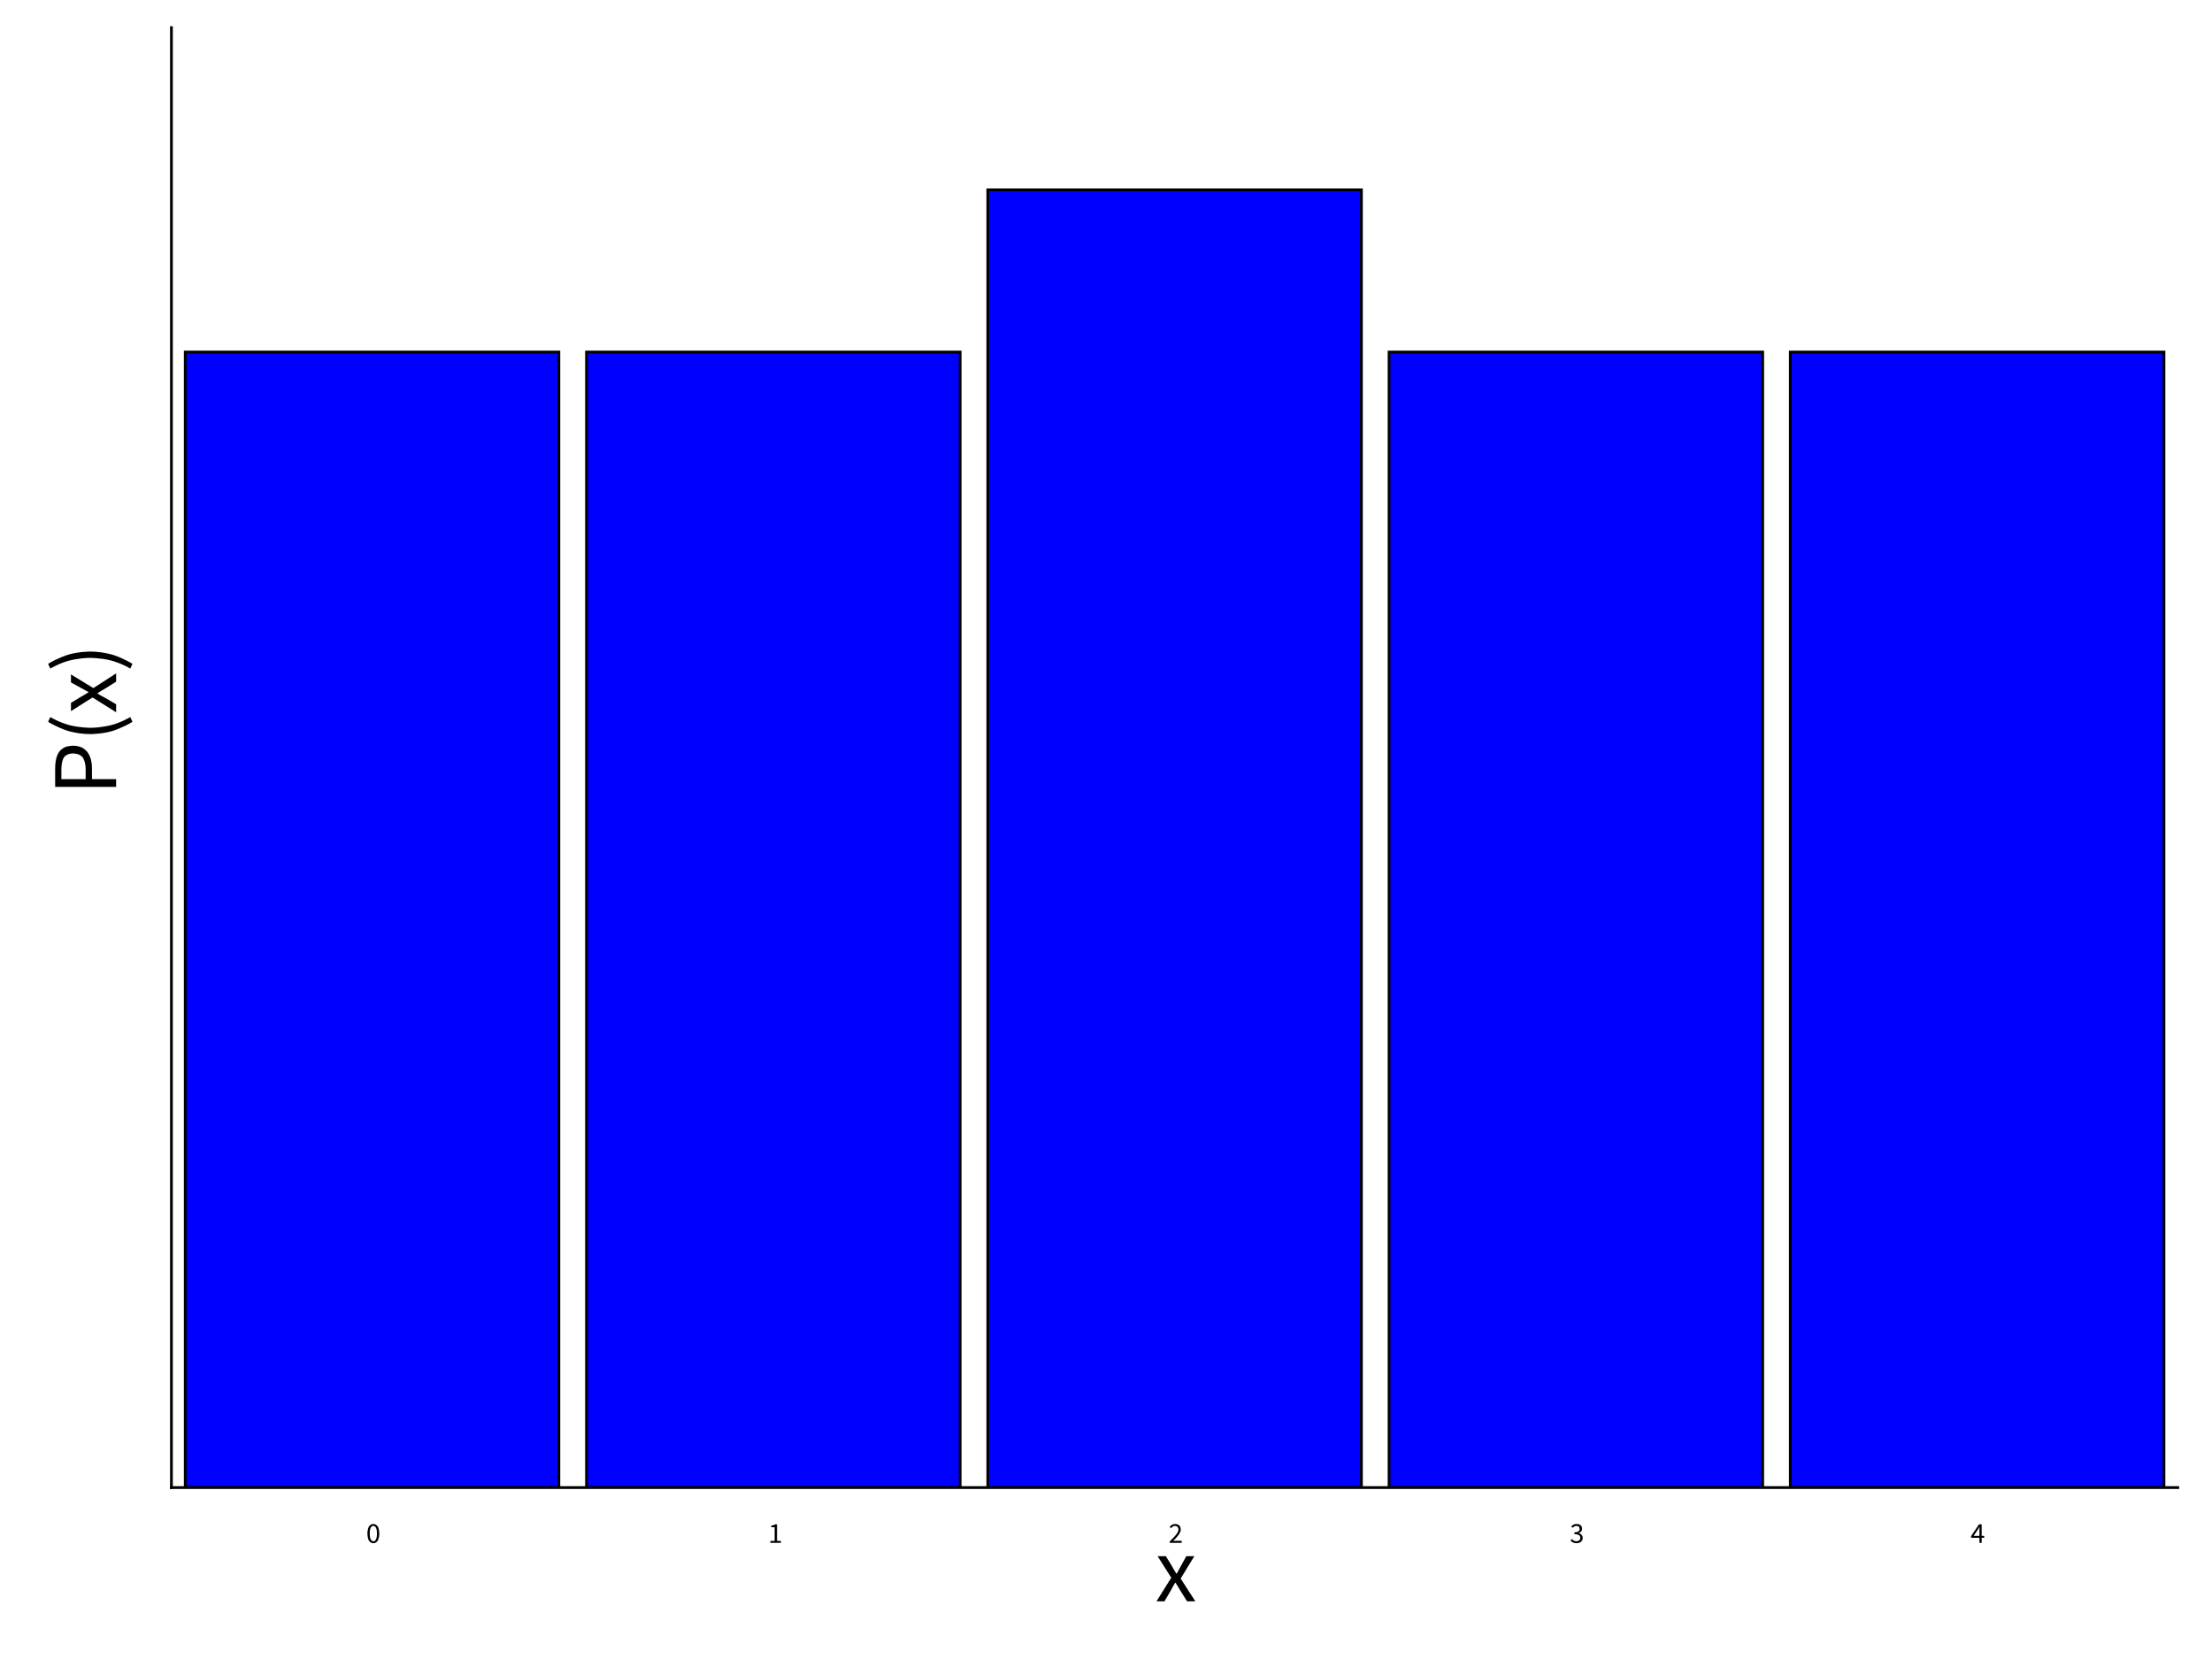
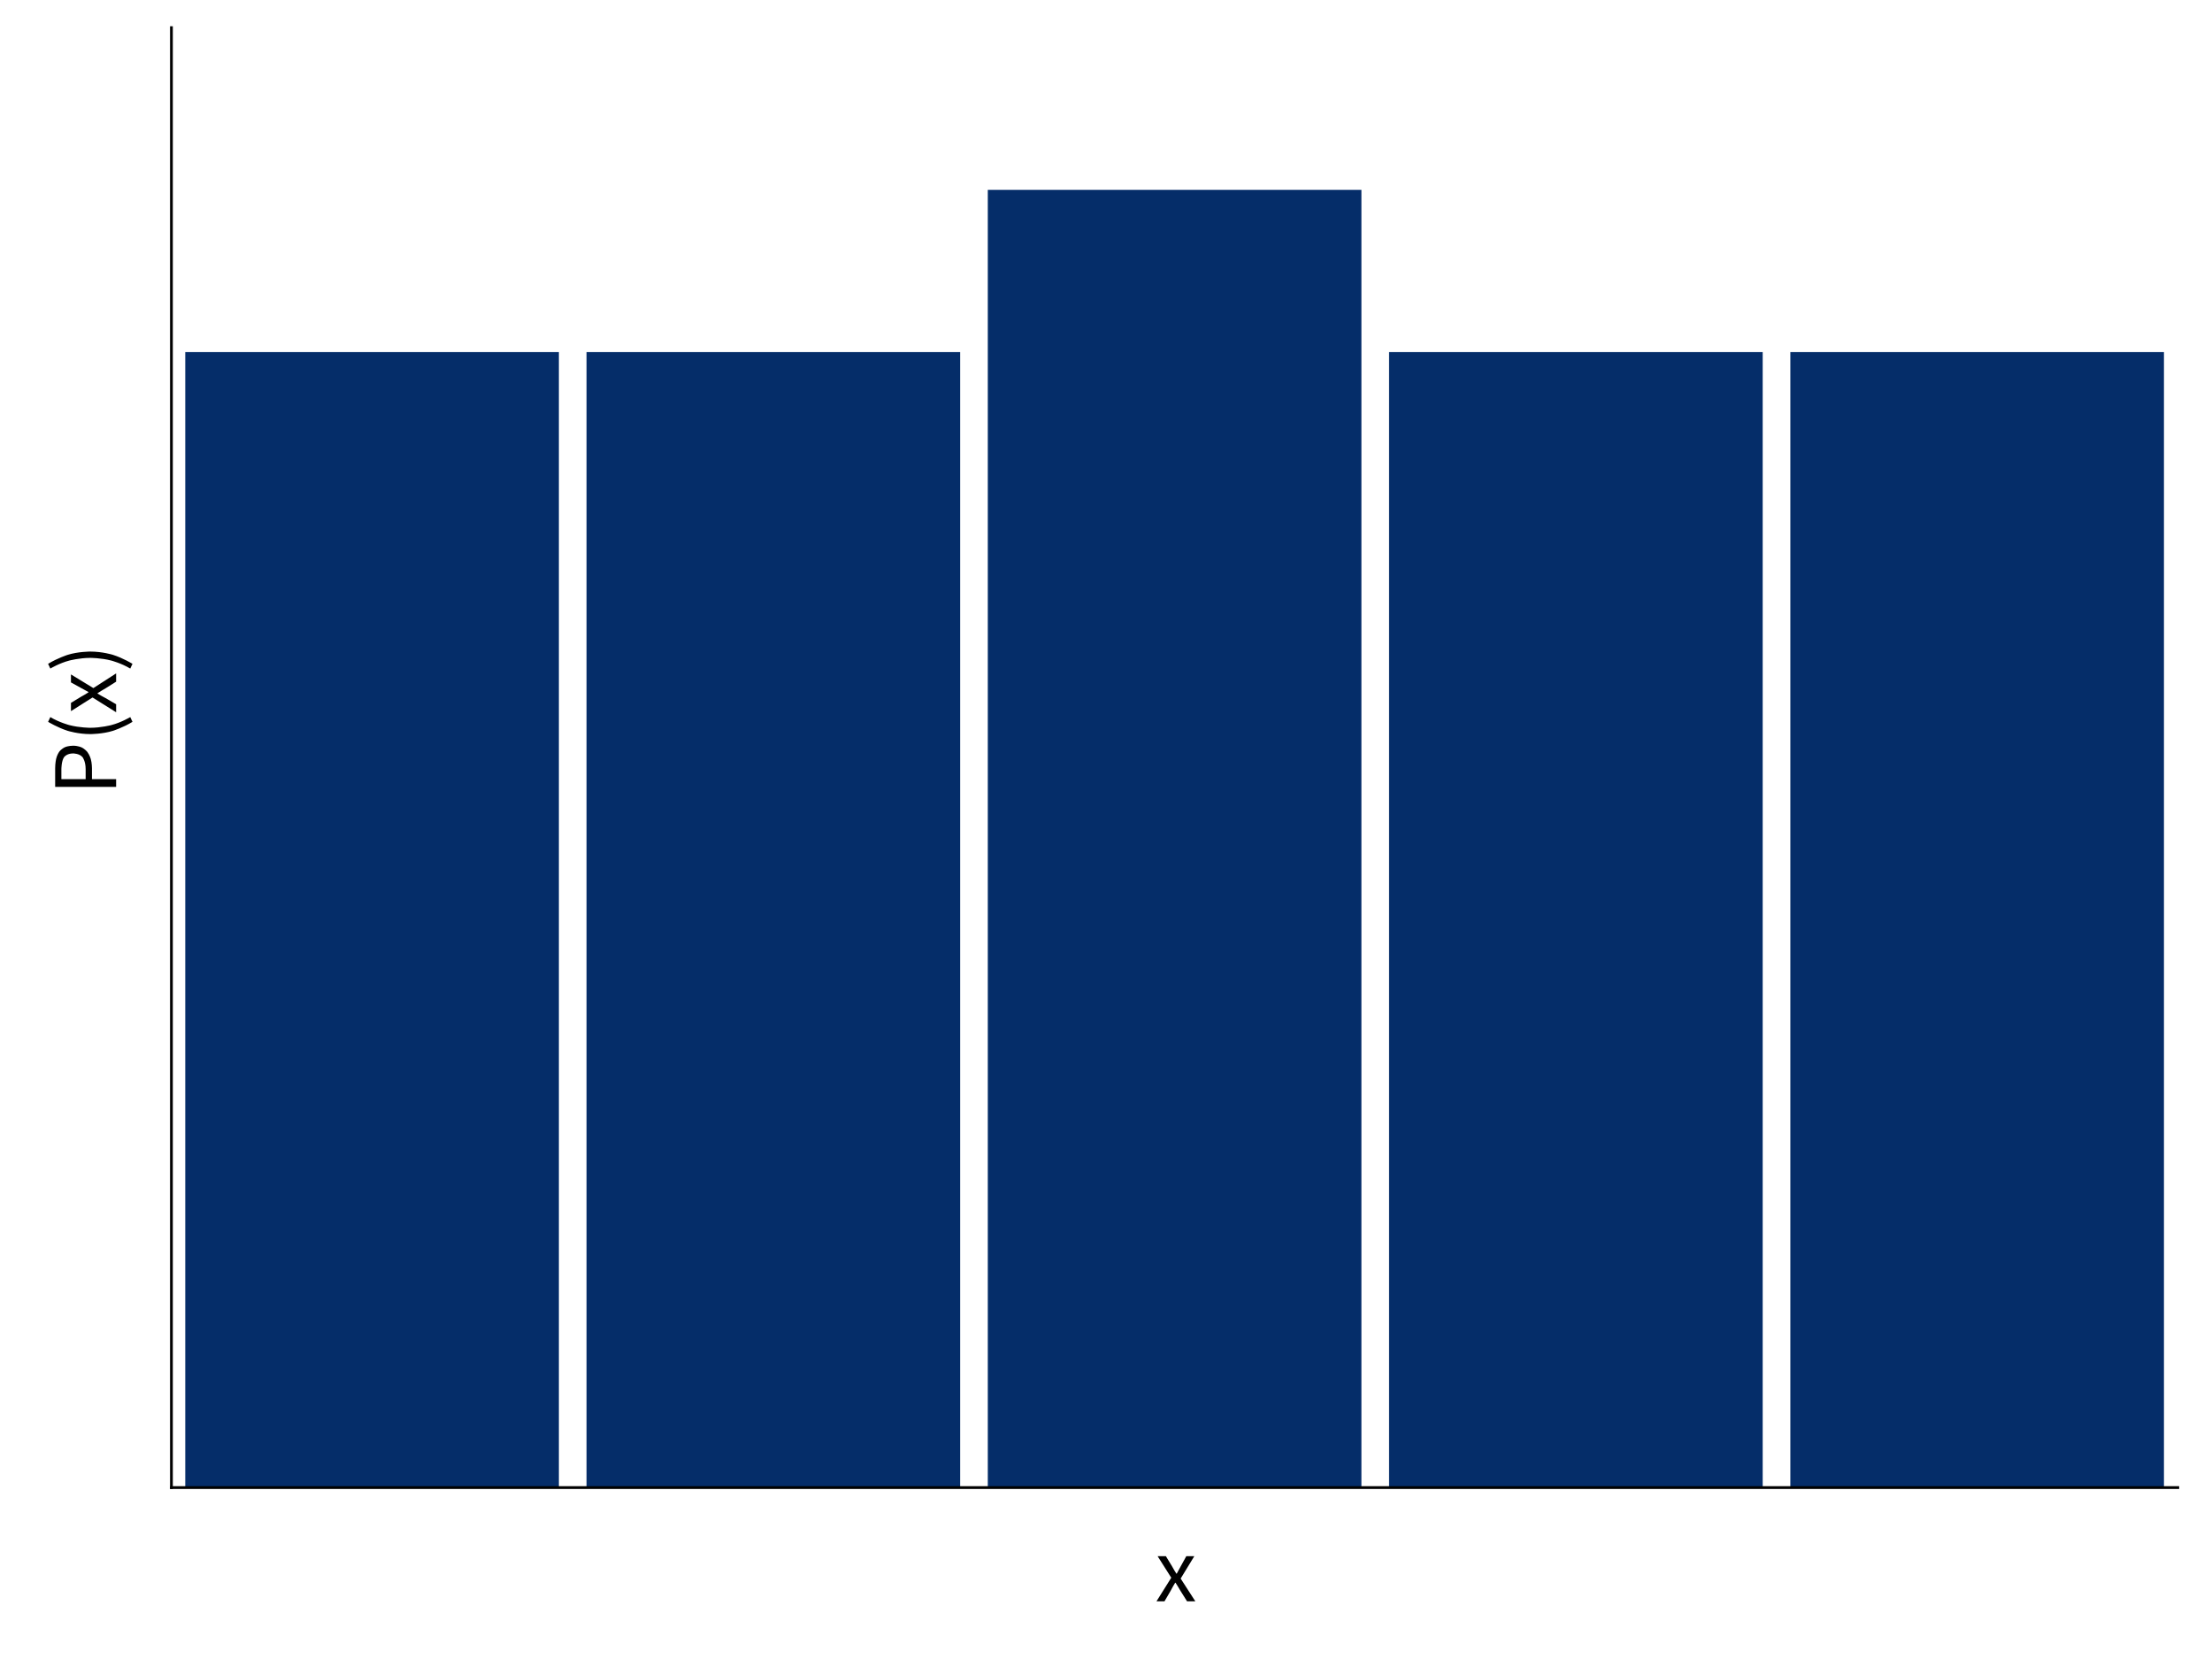
<svg xmlns="http://www.w3.org/2000/svg" height="600" stroke-opacity="1" viewBox="0 0 800 600" font-size="1" width="800" stroke="rgb(0,0,0)" version="1.1">
  <defs />
  <g stroke-linejoin="bevel" stroke-opacity="0.0" fill-opacity="1.0" stroke="rgb(0,0,0)" stroke-width="0.0" fill="rgb(255,255,255)" stroke-linecap="butt" stroke-miterlimit="10.0">
    <path d="M 0,0 v 600 h 800 v -600 Z" />
  </g>
-   <g stroke-linejoin="bevel" stroke-opacity="0.0" fill-opacity="1.0" stroke="rgb(0,0,0)" stroke-width="0.0" fill="rgb(0,0,255)" stroke-linecap="butt" stroke-miterlimit="10.0">
+   <g stroke-linejoin="bevel" stroke-opacity="0.0" fill-opacity="1.0" stroke="rgb(0,0,0)" stroke-width="0.0" fill="rgb(5,45,105)" stroke-linecap="butt" stroke-miterlimit="10.0">
    <defs>
      <clipPath id="myClip1">
        <path d="M 62,10 v 528 h 725.626 v -528 Z" />
      </clipPath>
    </defs>
    <g clip-path="url(#myClip1)">
      <path d="M 67,538 v -410.667 h 135.125 v 410.667 Z" />
    </g>
  </g>
-   <g stroke-linejoin="miter" stroke-opacity="1.0" fill-opacity="0.0" stroke="rgb(0,0,0)" stroke-width="1" fill="rgb(0,0,0)" stroke-linecap="butt" stroke-miterlimit="10.0">
+   <g stroke-linejoin="bevel" stroke-opacity="0.0" fill-opacity="1.0" stroke="rgb(0,0,0)" stroke-width="0.0" fill="rgb(5,45,105)" stroke-linecap="butt" stroke-miterlimit="10.0">
    <defs>
      <clipPath id="myClip2">
        <path d="M 62,10 v 528 h 725.626 v -528 Z" />
      </clipPath>
    </defs>
    <g clip-path="url(#myClip2)">
-       <path d="M 67,538 v -410.667 h 135.125 v 410.667 Z" />
+       <path d="M 212.125,538 v -410.667 h 135.125 v 410.667 Z" />
    </g>
  </g>
-   <g stroke-linejoin="bevel" stroke-opacity="0.0" fill-opacity="1.0" stroke="rgb(0,0,0)" stroke-width="0.0" fill="rgb(0,0,255)" stroke-linecap="butt" stroke-miterlimit="10.0">
+   <g stroke-linejoin="bevel" stroke-opacity="0.0" fill-opacity="1.0" stroke="rgb(0,0,0)" stroke-width="0.0" fill="rgb(5,45,105)" stroke-linecap="butt" stroke-miterlimit="10.0">
    <defs>
      <clipPath id="myClip3">
        <path d="M 62,10 v 528 h 725.626 v -528 Z" />
      </clipPath>
    </defs>
    <g clip-path="url(#myClip3)">
-       <path d="M 212.125,538 v -410.667 h 135.125 v 410.667 Z" />
+       <path d="M 357.25,538 v -469.333 h 135.125 v 469.333 Z" />
    </g>
  </g>
-   <g stroke-linejoin="miter" stroke-opacity="1.0" fill-opacity="0.0" stroke="rgb(0,0,0)" stroke-width="1" fill="rgb(0,0,0)" stroke-linecap="butt" stroke-miterlimit="10.0">
+   <g stroke-linejoin="bevel" stroke-opacity="0.0" fill-opacity="1.0" stroke="rgb(0,0,0)" stroke-width="0.0" fill="rgb(5,45,105)" stroke-linecap="butt" stroke-miterlimit="10.0">
    <defs>
      <clipPath id="myClip4">
        <path d="M 62,10 v 528 h 725.626 v -528 Z" />
      </clipPath>
    </defs>
    <g clip-path="url(#myClip4)">
-       <path d="M 212.125,538 v -410.667 h 135.125 v 410.667 Z" />
+       <path d="M 502.376,538 v -410.667 h 135.125 v 410.667 Z" />
    </g>
  </g>
-   <g stroke-linejoin="bevel" stroke-opacity="0.0" fill-opacity="1.0" stroke="rgb(0,0,0)" stroke-width="0.0" fill="rgb(0,0,255)" stroke-linecap="butt" stroke-miterlimit="10.0">
+   <g stroke-linejoin="bevel" stroke-opacity="0.0" fill-opacity="1.0" stroke="rgb(0,0,0)" stroke-width="0.0" fill="rgb(5,45,105)" stroke-linecap="butt" stroke-miterlimit="10.0">
    <defs>
      <clipPath id="myClip5">
        <path d="M 62,10 v 528 h 725.626 v -528 Z" />
      </clipPath>
    </defs>
    <g clip-path="url(#myClip5)">
-       <path d="M 357.25,538 v -469.333 h 135.125 v 469.333 Z" />
-     </g>
-   </g>
-   <g stroke-linejoin="miter" stroke-opacity="1.0" fill-opacity="0.0" stroke="rgb(0,0,0)" stroke-width="1" fill="rgb(0,0,0)" stroke-linecap="butt" stroke-miterlimit="10.0">
-     <defs>
-       <clipPath id="myClip6">
-         <path d="M 62,10 v 528 h 725.626 v -528 Z" />
-       </clipPath>
-     </defs>
-     <g clip-path="url(#myClip6)">
-       <path d="M 357.25,538 v -469.333 h 135.125 v 469.333 Z" />
-     </g>
-   </g>
-   <g stroke-linejoin="bevel" stroke-opacity="0.0" fill-opacity="1.0" stroke="rgb(0,0,0)" stroke-width="0.0" fill="rgb(0,0,255)" stroke-linecap="butt" stroke-miterlimit="10.0">
-     <defs>
-       <clipPath id="myClip7">
-         <path d="M 62,10 v 528 h 725.626 v -528 Z" />
-       </clipPath>
-     </defs>
-     <g clip-path="url(#myClip7)">
-       <path d="M 502.376,538 v -410.667 h 135.125 v 410.667 Z" />
-     </g>
-   </g>
-   <g stroke-linejoin="miter" stroke-opacity="1.0" fill-opacity="0.0" stroke="rgb(0,0,0)" stroke-width="1" fill="rgb(0,0,0)" stroke-linecap="butt" stroke-miterlimit="10.0">
-     <defs>
-       <clipPath id="myClip8">
-         <path d="M 62,10 v 528 h 725.626 v -528 Z" />
-       </clipPath>
-     </defs>
-     <g clip-path="url(#myClip8)">
-       <path d="M 502.376,538 v -410.667 h 135.125 v 410.667 Z" />
-     </g>
-   </g>
-   <g stroke-linejoin="bevel" stroke-opacity="0.0" fill-opacity="1.0" stroke="rgb(0,0,0)" stroke-width="0.0" fill="rgb(0,0,255)" stroke-linecap="butt" stroke-miterlimit="10.0">
-     <defs>
-       <clipPath id="myClip9">
-         <path d="M 62,10 v 528 h 725.626 v -528 Z" />
-       </clipPath>
-     </defs>
-     <g clip-path="url(#myClip9)">
-       <path d="M 647.501,538 v -410.667 h 135.125 v 410.667 Z" />
-     </g>
-   </g>
-   <g stroke-linejoin="miter" stroke-opacity="1.0" fill-opacity="0.0" stroke="rgb(0,0,0)" stroke-width="1" fill="rgb(0,0,0)" stroke-linecap="butt" stroke-miterlimit="10.0">
-     <defs>
-       <clipPath id="myClip10">
-         <path d="M 62,10 v 528 h 725.626 v -528 Z" />
-       </clipPath>
-     </defs>
-     <g clip-path="url(#myClip10)">
      <path d="M 647.501,538 v -410.667 h 135.125 v 410.667 Z" />
    </g>
  </g>
  <g stroke-linejoin="bevel" stroke-opacity="0.0" fill-opacity="1.0" stroke="rgb(0,0,0)" stroke-width="0.0" fill="rgb(0,0,0)" stroke-linecap="butt" stroke-miterlimit="10.0">
    <path d="M 42,287.613 ZM 19.95,284.588 l -0,-6.756 c -0,-1.815 0.336,-3.328 0.336 -3.328c 0.336,-1.513 1.092,-2.571 1.092 -2.571c 0.756,-1.059 2,-1.647 2 -1.647c 1.244,-0.588 3.059,-0.588 3.059 -0.588c 1.748,-0 3.025,0.588 3.025 0.588c 1.277,0.588 2.118,1.664 2.118 1.664c 0.84,1.076 1.26,2.571 1.26 2.571c 0.42,1.496 0.42,3.311 0.42 3.311l 0,3.966 l 8.739,-0 l 0,2.79 l -22.05,0 ZM 19.95,284.588 ZM 30.975,278.168 c -0,-2.891 -1.092,-4.286 -1.092 -4.286c -1.092,-1.395 -3.445,-1.395 -3.445 -1.395c -2.387,0 -3.311,1.412 -3.311 1.412c -0.924,1.412 -0.924,4.269 -0.924 4.269l 0,3.63 l 8.773,-0 l -0,-3.63 ZM 42,268.252 ZM 47.916,261.059 c -3.361,2.084 -7.092,3.26 -7.092 3.26c -3.731,1.177 -8.168,1.177 -8.168 1.177c -4.437,0 -8.151,-1.177 -8.151 -1.177c -3.714,-1.177 -7.109,-3.26 -7.109 -3.26l 0.807,-1.714 c 3.227,1.95 6.908,2.908 6.908 2.908c 3.681,0.958 7.546,0.958 7.546 0.958c 3.865,-0 7.546,-0.958 7.546 -0.958c 3.681,-0.958 6.908,-2.908 6.908 -2.908l 0.807,1.714 h 0 ZM 42,258.067 ZM 33.462,252.252 l -7.798,4.941 l -0,-2.992 l 3.597,-2.185 c 0.672,-0.37 1.361,-0.773 1.361 -0.773c 0.689,-0.403 1.361,-0.84 1.361 -0.84l -0,-0.135 c -0.672,-0.37 -1.361,-0.74 -1.361 -0.74c -0.689,-0.37 -1.361,-0.74 -1.361 -0.74l -3.597,-1.983 l -0,-2.891 l 8.101,4.941 l 8.235,-5.311 l 0,2.992 l -3.798,2.387 l -1.479,0.874 c 0,0 -1.445,0.908 -1.445 0.908l 0,0.135 c 0.706,0.437 1.429,0.84 1.429 0.84c 0.723,0.403 1.496,0.807 1.496 0.807l 3.798,2.219 l 0,2.891 ZM 42,243.076 ZM 47.109,241.798 c -3.227,-1.95 -6.908,-2.908 -6.908 -2.908c -3.681,-0.958 -7.546,-0.958 -7.546 -0.958c -3.865,0 -7.546,0.958 -7.546 0.958c -3.681,0.958 -6.908,2.908 -6.908 2.908l -0.807,-1.714 c 3.395,-2.084 7.109,-3.26 7.109 -3.26c 3.714,-1.177 8.151,-1.177 8.151 -1.177c 4.437,-0 8.168,1.177 8.168 1.177c 3.731,1.177 7.092,3.26 7.092 3.26l -0.807,1.714 h 0 Z" />
  </g>
  <g stroke-linejoin="miter" stroke-opacity="1.0" fill-opacity="0.0" stroke="rgb(0,0,0)" stroke-width="1" fill="rgb(0,0,0)" stroke-linecap="square" stroke-miterlimit="10.0">
    <path d="M 62,538 v -528 " />
  </g>
  <g stroke-linejoin="miter" stroke-opacity="1.0" fill-opacity="0.0" stroke="rgb(0,0,0)" stroke-width="1" fill="rgb(0,0,0)" stroke-linecap="square" stroke-miterlimit="10.0">
    <path d="M 62,538 h 725.626 " />
  </g>
-   <g stroke-linejoin="bevel" stroke-opacity="0.0" fill-opacity="1.0" stroke="rgb(0,0,0)" stroke-width="0.0" fill="rgb(0,0,0)" stroke-linecap="butt" stroke-miterlimit="10.0">
+   <g stroke-linejoin="bevel" stroke-opacity="0.0" fill-opacity="0.0" stroke="rgb(0,0,0)" stroke-width="0.0" fill="rgb(0,0,0)" stroke-linecap="butt" stroke-miterlimit="10.0">
    <path d="M 132.415,558 ZM 135.03,558.126 c -1.019,-0 -1.586,-0.903 -1.586 -0.903c -0.567,-0.903 -0.567,-2.595 -0.567 -2.595c 0,-1.691 0.567,-2.574 0.567 -2.574c 0.567,-0.882 1.586,-0.882 1.586 -0.882c 1.008,0 1.576,0.882 1.576 0.882c 0.567,0.882 0.567,2.574 0.567 2.574c 0,1.691 -0.567,2.595 -0.567 2.595c -0.567,0.903 -1.576,0.903 -1.576 0.903ZM 135.03,558.126 ZM 135.03,557.433 c 0.294,0 0.53,-0.163 0.53 -0.163c 0.236,-0.163 0.41,-0.504 0.41 -0.504c 0.173,-0.341 0.268,-0.872 0.268 -0.872c 0.095,-0.53 0.095,-1.266 0.095 -1.266c 0,-0.735 -0.095,-1.26 -0.095 -1.26c -0.095,-0.525 -0.268,-0.856 -0.268 -0.856c -0.173,-0.331 -0.41,-0.488 -0.41 -0.488c -0.236,-0.158 -0.53,-0.158 -0.53 -0.158c -0.294,-0 -0.536,0.158 -0.536 0.158c -0.242,0.158 -0.415,0.488 -0.415 0.488c -0.173,0.331 -0.268,0.856 -0.268 0.856c -0.095,0.525 -0.095,1.26 -0.095 1.26c 0,1.471 0.362,2.138 0.362 2.138c 0.362,0.667 0.951,0.667 0.951 0.667Z" />
  </g>
-   <g stroke-linejoin="bevel" stroke-opacity="0.0" fill-opacity="1.0" stroke="rgb(0,0,0)" stroke-width="0.0" fill="rgb(0,0,0)" stroke-linecap="butt" stroke-miterlimit="10.0">
+   <g stroke-linejoin="bevel" stroke-opacity="0.0" fill-opacity="0.0" stroke="rgb(0,0,0)" stroke-width="0.0" fill="rgb(0,0,0)" stroke-linecap="butt" stroke-miterlimit="10.0">
    <path d="M 277.797,558 ZM 278.627,557.286 h 1.534 v -4.937 h -1.218 v -0.557 c 0.462,-0.084 0.804,-0.205 0.804 -0.205c 0.341,-0.121 0.615,-0.289 0.615 -0.289h 0.662 v 5.987 h 1.387 v 0.714 h -3.781 v -0.714 Z" />
  </g>
-   <g stroke-linejoin="bevel" stroke-opacity="0.0" fill-opacity="1.0" stroke="rgb(0,0,0)" stroke-width="0.0" fill="rgb(0,0,0)" stroke-linecap="butt" stroke-miterlimit="10.0">
+   <g stroke-linejoin="bevel" stroke-opacity="0.0" fill-opacity="0.0" stroke="rgb(0,0,0)" stroke-width="0.0" fill="rgb(0,0,0)" stroke-linecap="butt" stroke-miterlimit="10.0">
    <path d="M 422.628,558 ZM 423.048,557.485 c 0.756,-0.756 1.345,-1.365 1.345 -1.365c 0.588,-0.609 0.987,-1.129 0.987 -1.129c 0.399,-0.52 0.609,-0.956 0.609 -0.956c 0.21,-0.436 0.21,-0.846 0.21 -0.846c 0,-0.578 -0.315,-0.945 -0.315 -0.945c -0.315,-0.368 -0.956,-0.368 -0.956 -0.368c -0.42,-0 -0.777,0.236 -0.777 0.236c -0.357,0.236 -0.651,0.573 -0.651 0.573l -0.494,-0.494 c 0.42,-0.462 0.893,-0.741 0.893 -0.741c 0.473,-0.278 1.135,-0.278 1.135 -0.278c 0.935,0 1.471,0.541 1.471 0.541c 0.536,0.541 0.536,1.434 0.536 1.434c 0,0.473 -0.205,0.951 -0.205 0.951c -0.205,0.478 -0.567,0.987 -0.567 0.987c -0.362,0.509 -0.861,1.061 -0.861 1.061c -0.499,0.551 -1.098,1.171 -1.098 1.171c 0.273,-0.021 0.567,-0.042 0.567 -0.042c 0.294,-0.021 0.557,-0.021 0.557 -0.021h 1.943 v 0.746 h -4.328 v -0.515 Z" />
  </g>
-   <g stroke-linejoin="bevel" stroke-opacity="0.0" fill-opacity="1.0" stroke="rgb(0,0,0)" stroke-width="0.0" fill="rgb(0,0,0)" stroke-linecap="butt" stroke-miterlimit="10.0">
+   <g stroke-linejoin="bevel" stroke-opacity="0.0" fill-opacity="0.0" stroke="rgb(0,0,0)" stroke-width="0.0" fill="rgb(0,0,0)" stroke-linecap="butt" stroke-miterlimit="10.0">
    <path d="M 567.732,558 ZM 568.447,556.613 c 0.305,0.315 0.709,0.557 0.709 0.557c 0.404,0.242 1.003,0.242 1.003 0.242c 0.609,0 0.998,-0.331 0.998 -0.331c 0.389,-0.331 0.389,-0.898 0.389 -0.898c 0,-0.294 -0.11,-0.541 -0.11 -0.541c -0.11,-0.247 -0.362,-0.425 -0.362 -0.425c -0.252,-0.179 -0.662,-0.273 -0.662 -0.273c -0.41,-0.095 -1.008,-0.095 -1.008 -0.095v -0.662 c 0.536,0 0.898,-0.095 0.898 -0.095c 0.362,-0.095 0.588,-0.263 0.588 -0.263c 0.226,-0.168 0.32,-0.399 0.32 -0.399c 0.095,-0.231 0.095,-0.494 0.095 -0.494c 0,-0.494 -0.31,-0.777 -0.31 -0.777c -0.31,-0.284 -0.846,-0.284 -0.846 -0.284c -0.42,-0 -0.772,0.189 -0.772 0.189c -0.352,0.189 -0.656,0.494 -0.656 0.494l -0.462,-0.546 c 0.389,-0.368 0.856,-0.604 0.856 -0.604c 0.467,-0.236 1.066,-0.236 1.066 -0.236c 0.441,0 0.809,0.116 0.809 0.116c 0.368,0.116 0.635,0.331 0.635 0.331c 0.268,0.215 0.415,0.53 0.415 0.53c 0.147,0.315 0.147,0.725 0.147 0.725c 0,0.609 -0.336,0.998 -0.336 0.998c -0.336,0.389 -0.882,0.599 -0.882 0.599v 0.042 c 0.305,0.073 0.567,0.215 0.567 0.215c 0.263,0.142 0.462,0.357 0.462 0.357c 0.2,0.215 0.31,0.499 0.31 0.499c 0.11,0.284 0.11,0.63 0.11 0.63c 0,0.441 -0.173,0.798 -0.173 0.798c -0.173,0.357 -0.473,0.604 -0.473 0.604c -0.299,0.247 -0.699,0.378 -0.699 0.378c -0.399,0.131 -0.861,0.131 -0.861 0.131c -0.399,-0 -0.73,-0.079 -0.73 -0.079c -0.331,-0.079 -0.604,-0.21 -0.604 -0.21c -0.273,-0.131 -0.488,-0.299 -0.488 -0.299c -0.215,-0.168 -0.383,-0.357 -0.383 -0.357Z" />
  </g>
-   <g stroke-linejoin="bevel" stroke-opacity="0.0" fill-opacity="1.0" stroke="rgb(0,0,0)" stroke-width="0.0" fill="rgb(0,0,0)" stroke-linecap="butt" stroke-miterlimit="10.0">
+   <g stroke-linejoin="bevel" stroke-opacity="0.0" fill-opacity="0.0" stroke="rgb(0,0,0)" stroke-width="0.0" fill="rgb(0,0,0)" stroke-linecap="butt" stroke-miterlimit="10.0">
    <path d="M 712.689,558 ZM 715.883,555.458 v -1.943 c 0,-0.273 0.016,-0.646 0.016 -0.646c 0.016,-0.373 0.037,-0.646 0.037 -0.646h -0.042 c -0.126,0.242 -0.263,0.473 -0.263 0.473c -0.137,0.231 -0.284,0.473 -0.284 0.473l -1.565,2.29 h 2.101 ZM 715.883,555.458 ZM 717.616,556.151 h -0.914 v 1.849 h -0.819 v -1.849 h -3.015 v -0.567 l 2.868,-4.286 h 0.966 v 4.16 h 0.914 v 0.693 Z" />
  </g>
  <g stroke-linejoin="bevel" stroke-opacity="0.0" fill-opacity="1.0" stroke="rgb(0,0,0)" stroke-width="0.0" fill="rgb(0,0,0)" stroke-linecap="butt" stroke-miterlimit="10.0">
    <path d="M 417.788,579.143 ZM 423.603,570.605 l -4.941,-7.798 h 2.992 l 2.185,3.597 c 0.37,0.672 0.773,1.361 0.773 1.361c 0.403,0.689 0.84,1.361 0.84 1.361h 0.135 c 0.37,-0.672 0.74,-1.361 0.74 -1.361c 0.37,-0.689 0.74,-1.361 0.74 -1.361l 1.983,-3.597 h 2.891 l -4.941,8.101 l 5.311,8.235 h -2.992 l -2.387,-3.798 l -0.874,-1.479 c 0,0 -0.908,-1.445 -0.908 -1.445h -0.135 c -0.437,0.706 -0.84,1.429 -0.84 1.429c -0.403,0.723 -0.807,1.496 -0.807 1.496l -2.219,3.798 h -2.891 Z" />
  </g>
</svg>
